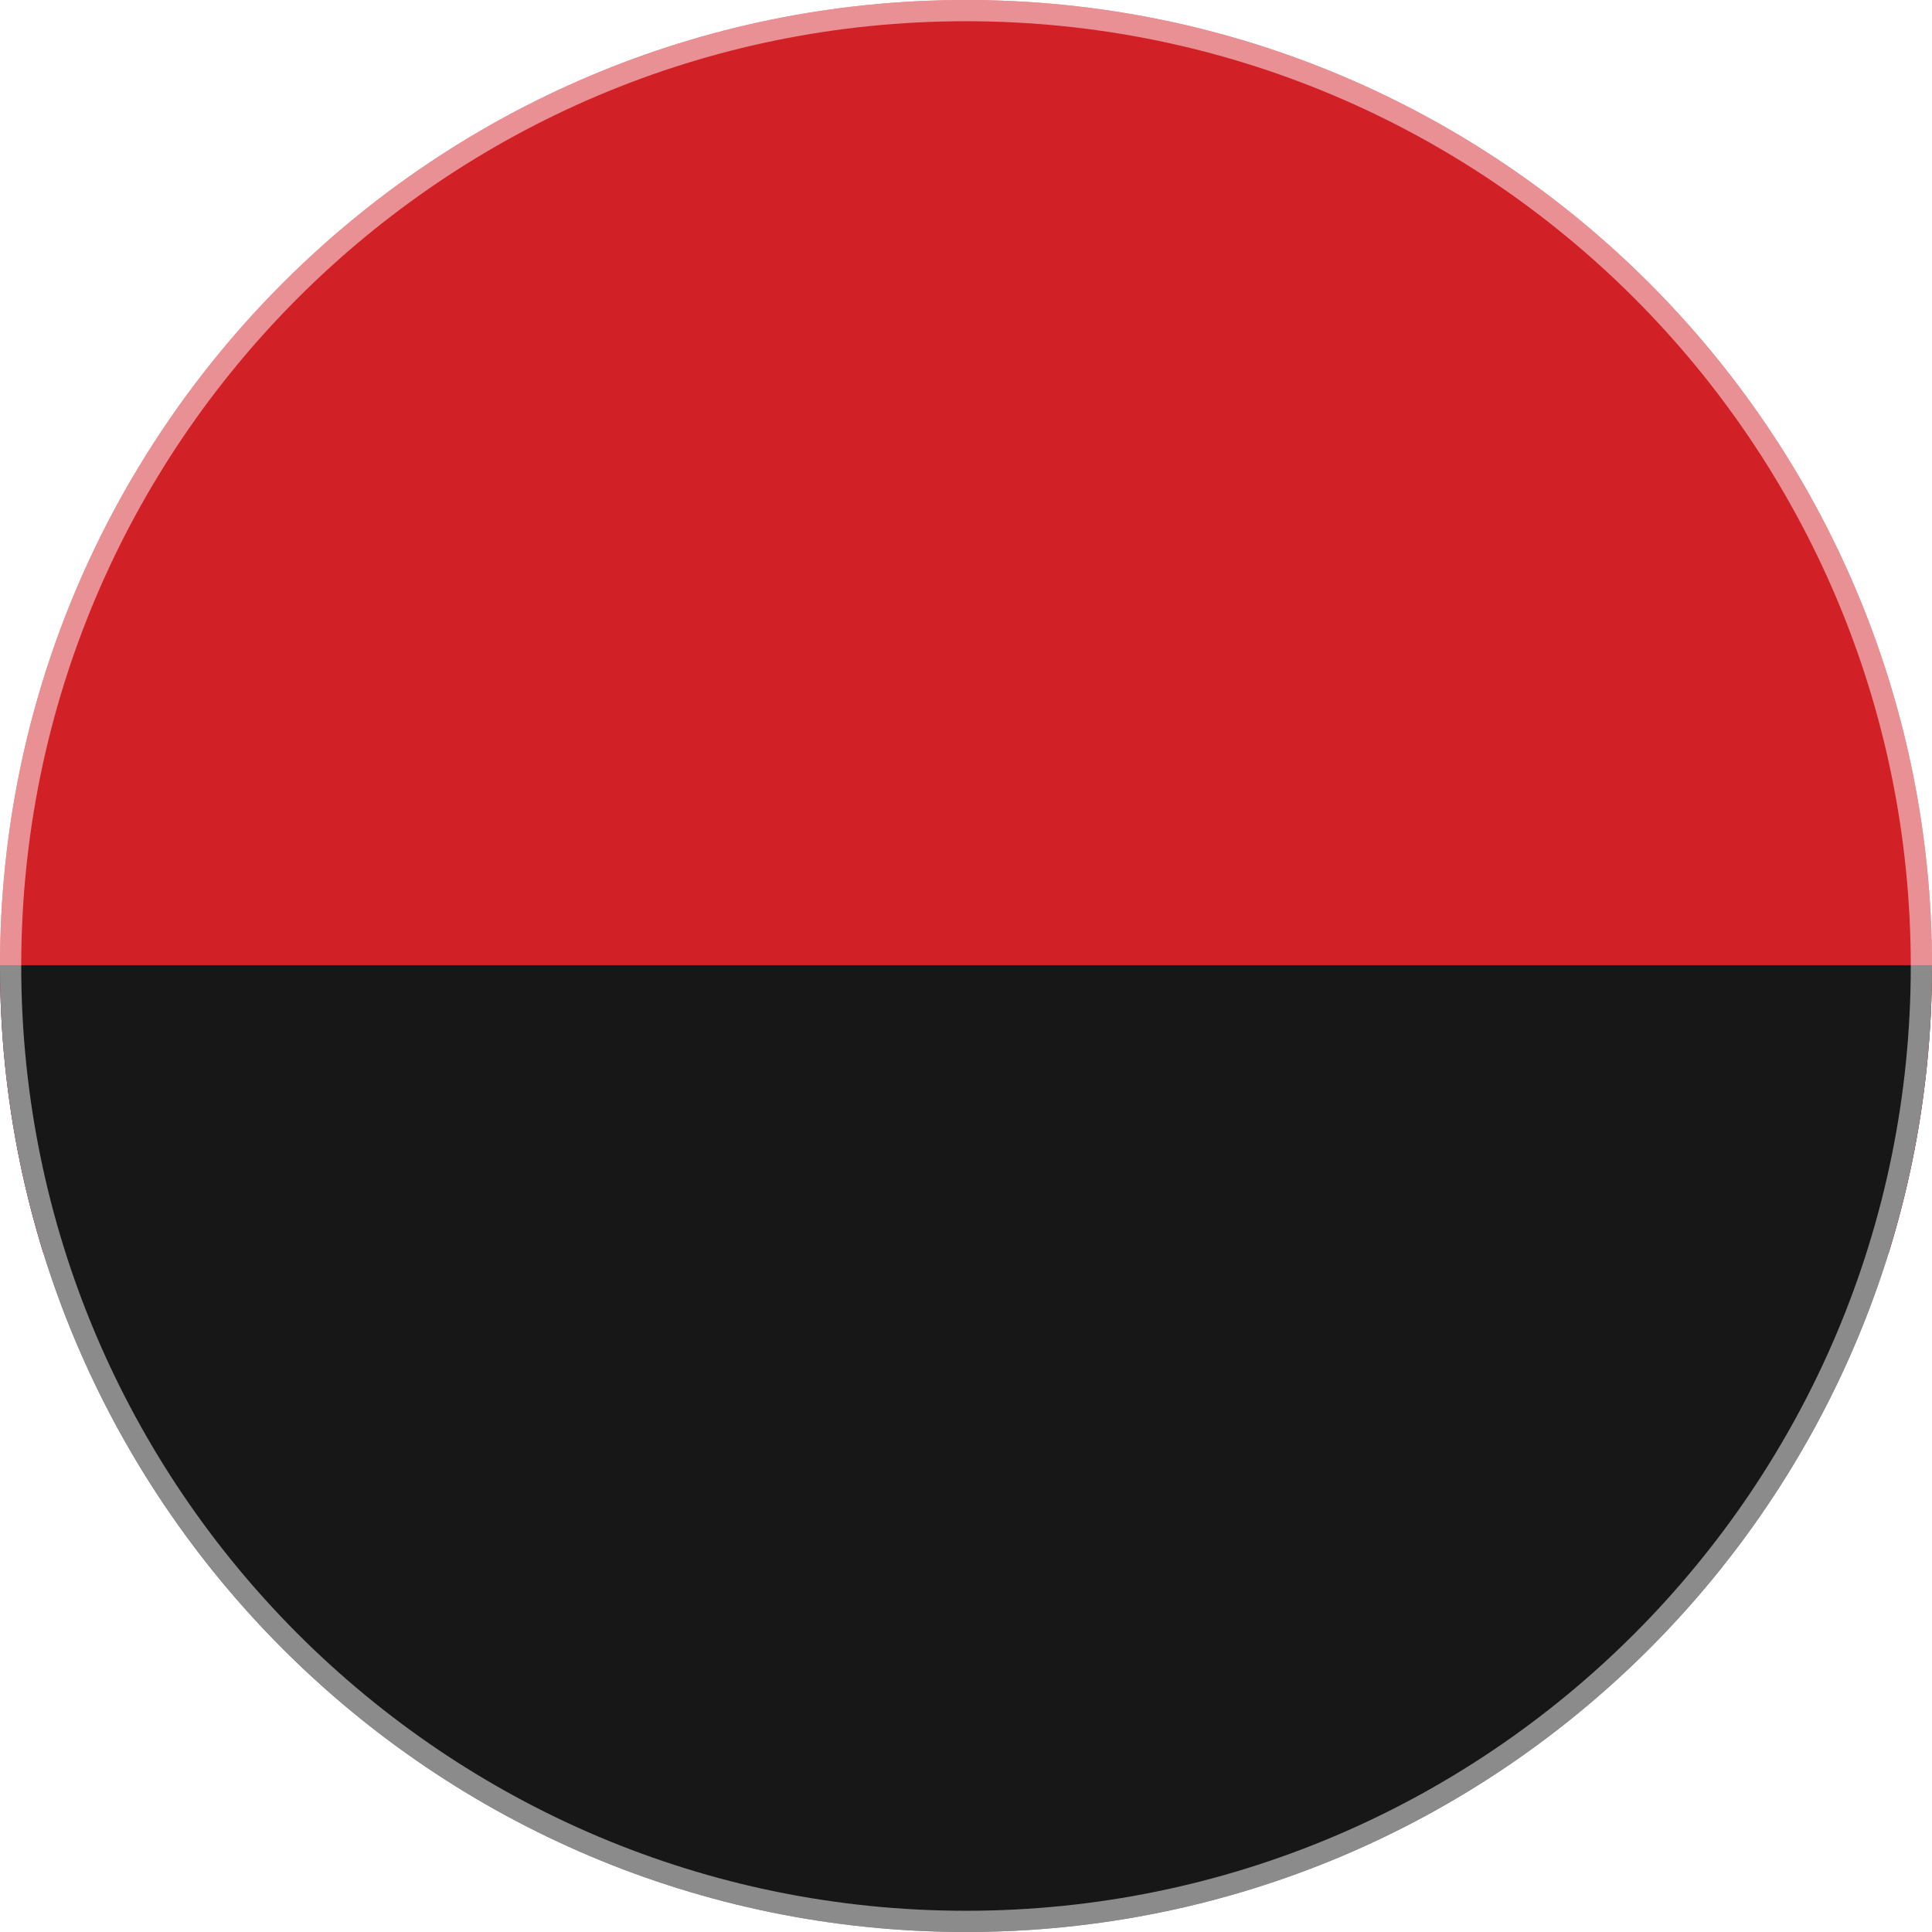
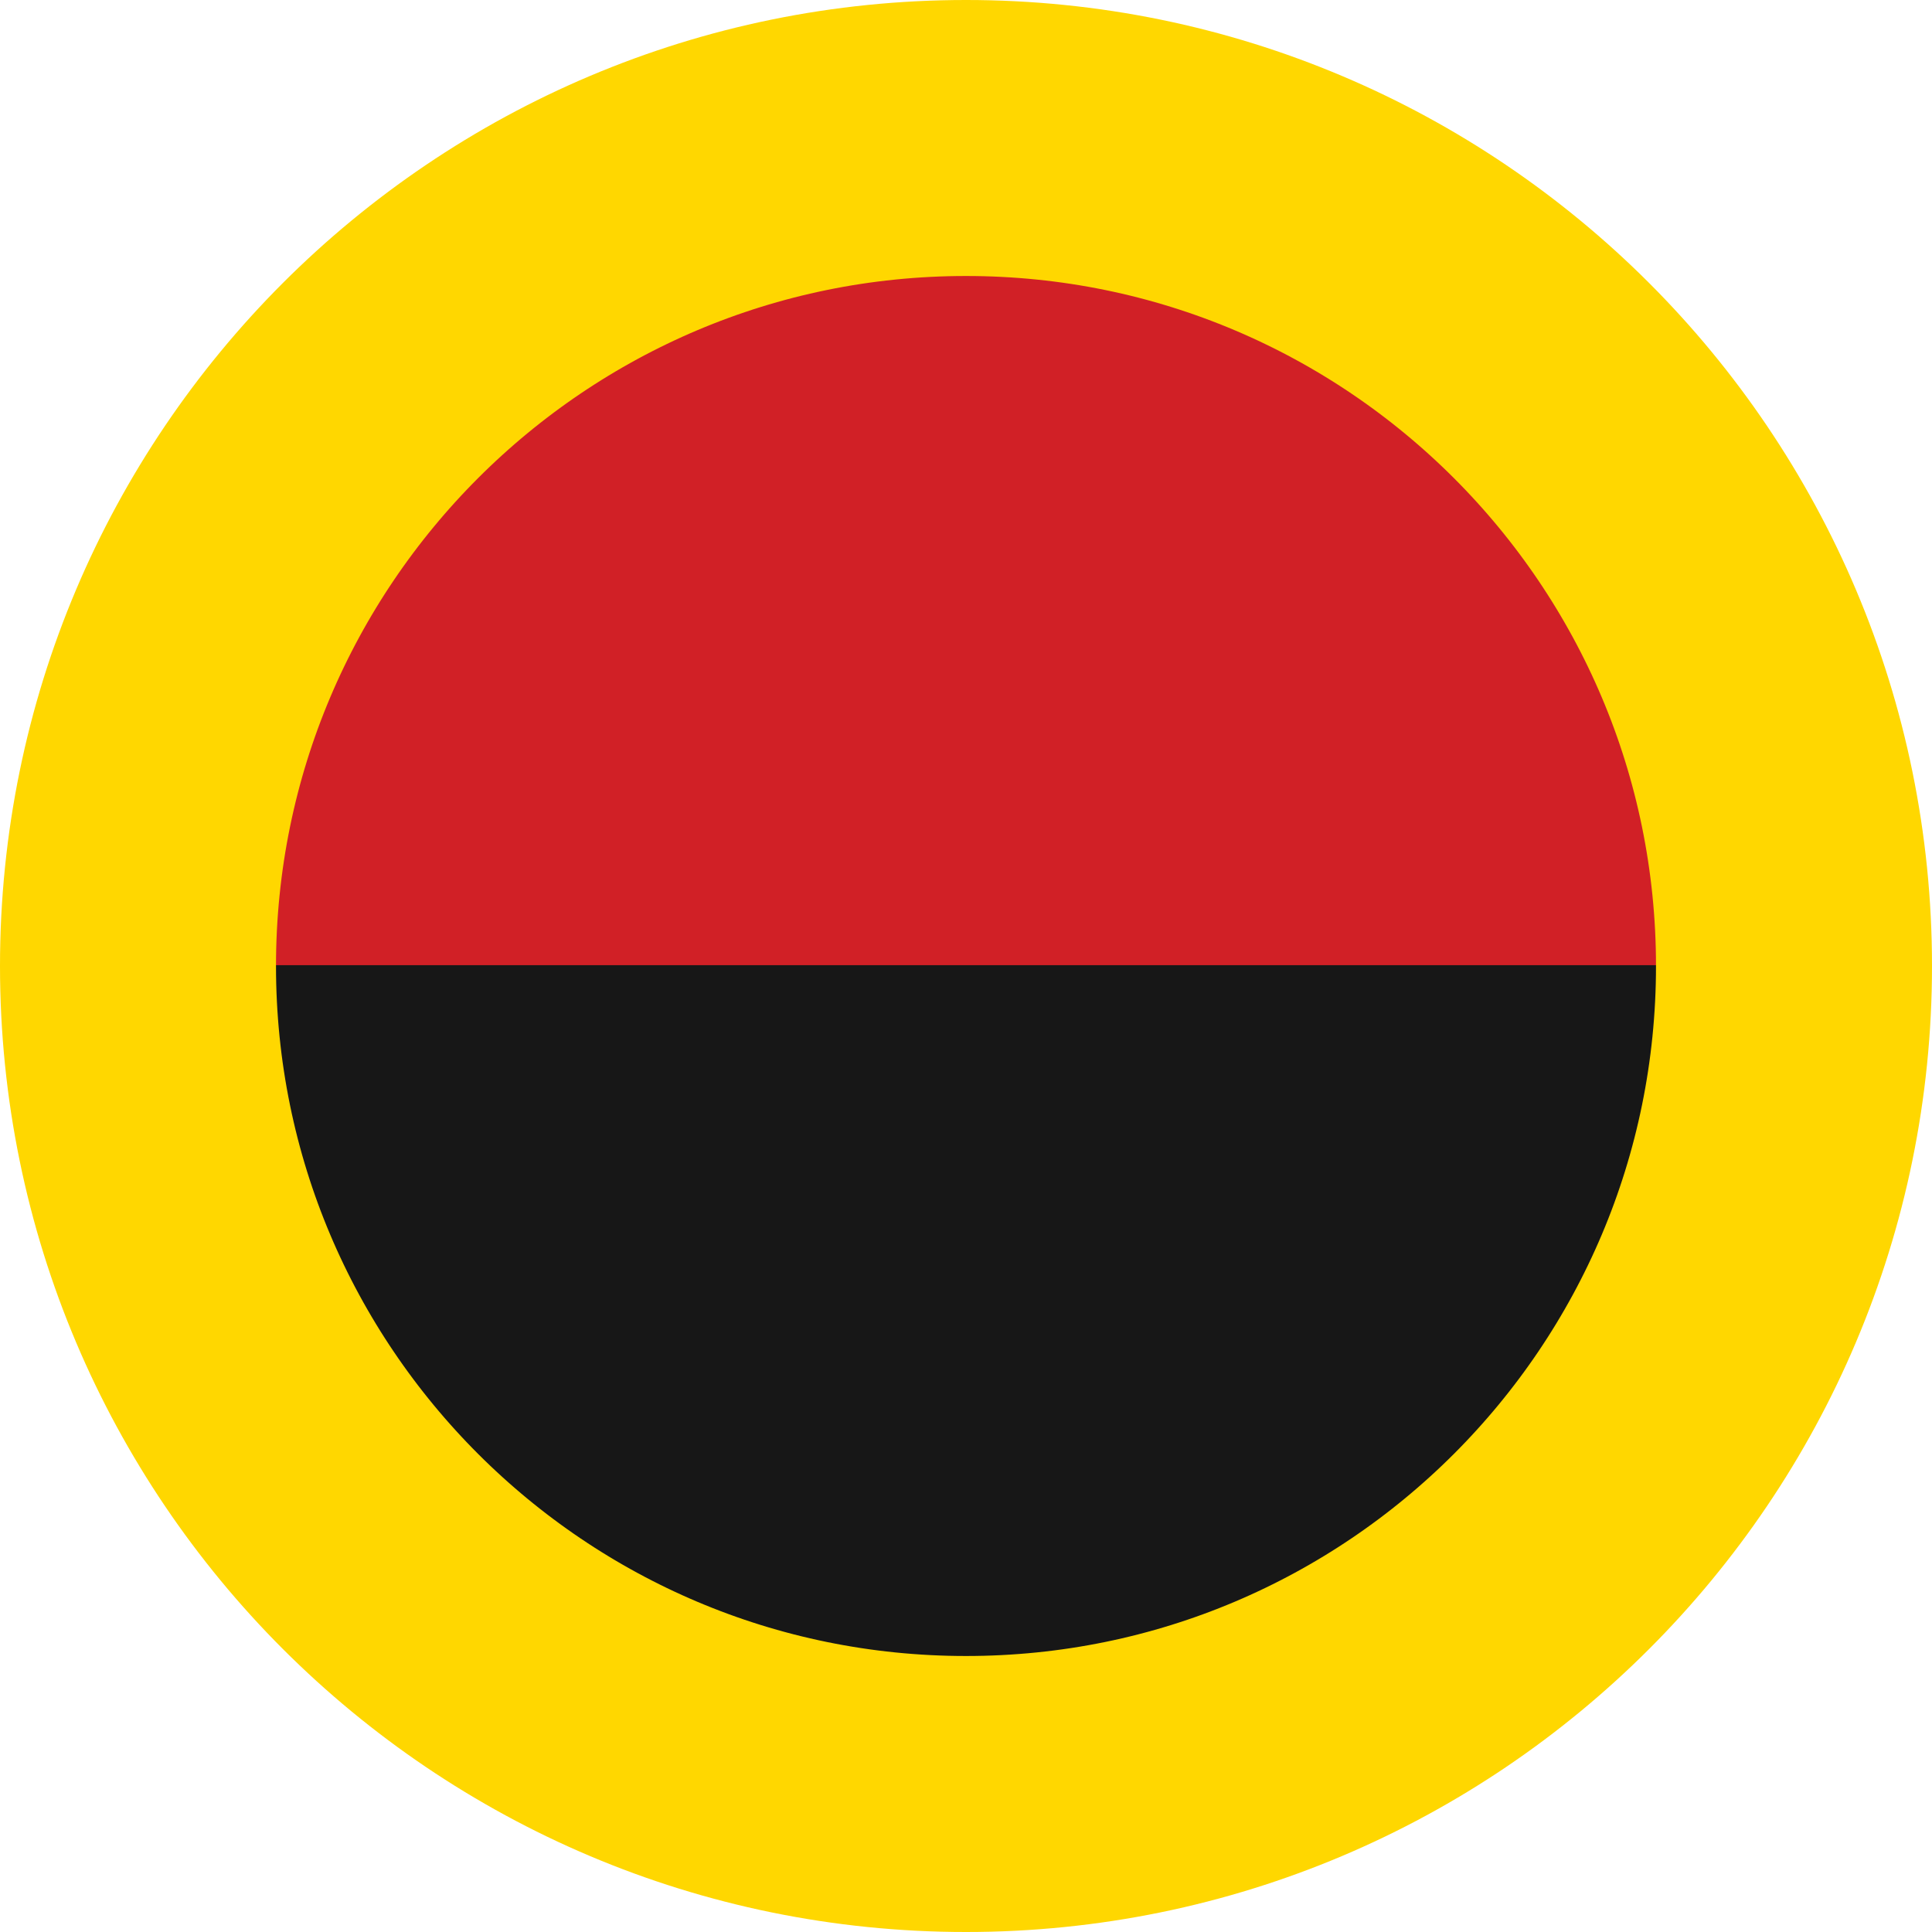
<svg xmlns="http://www.w3.org/2000/svg" version="1.1" width="91" height="91" viewBox="0, 0, 91, 91" xml:space="preserve" fill-rule="evenodd" stroke-linejoin="round" stroke-miterlimit="2" style="clip-rule:evenodd;">
  <g>
    <clipPath id="Clip">
-       <circle cx="45.5" cy="45.5" r="45.5" />
+       <circle cx="45.5" cy="45.5" r="45" />
    </clipPath>
    <g clip-path="url(#Clip)">
      <rect x="0" y="0" width="91" height="59.03" style="fill:#D12026;" />
      <rect x="0" y="45.46" width="91" height="66.21" style="fill:#171717;" />
    </g>
  </g>
-   <circle cx="45.5" cy="45.5" r="45.0" fill="transparent" stroke="#FFFFFF80" stroke-width="1" />
+   <circle cx="45.5" cy="45.5" r="39.0" fill="transparent" stroke="gold" stroke-width="13" />
</svg>
